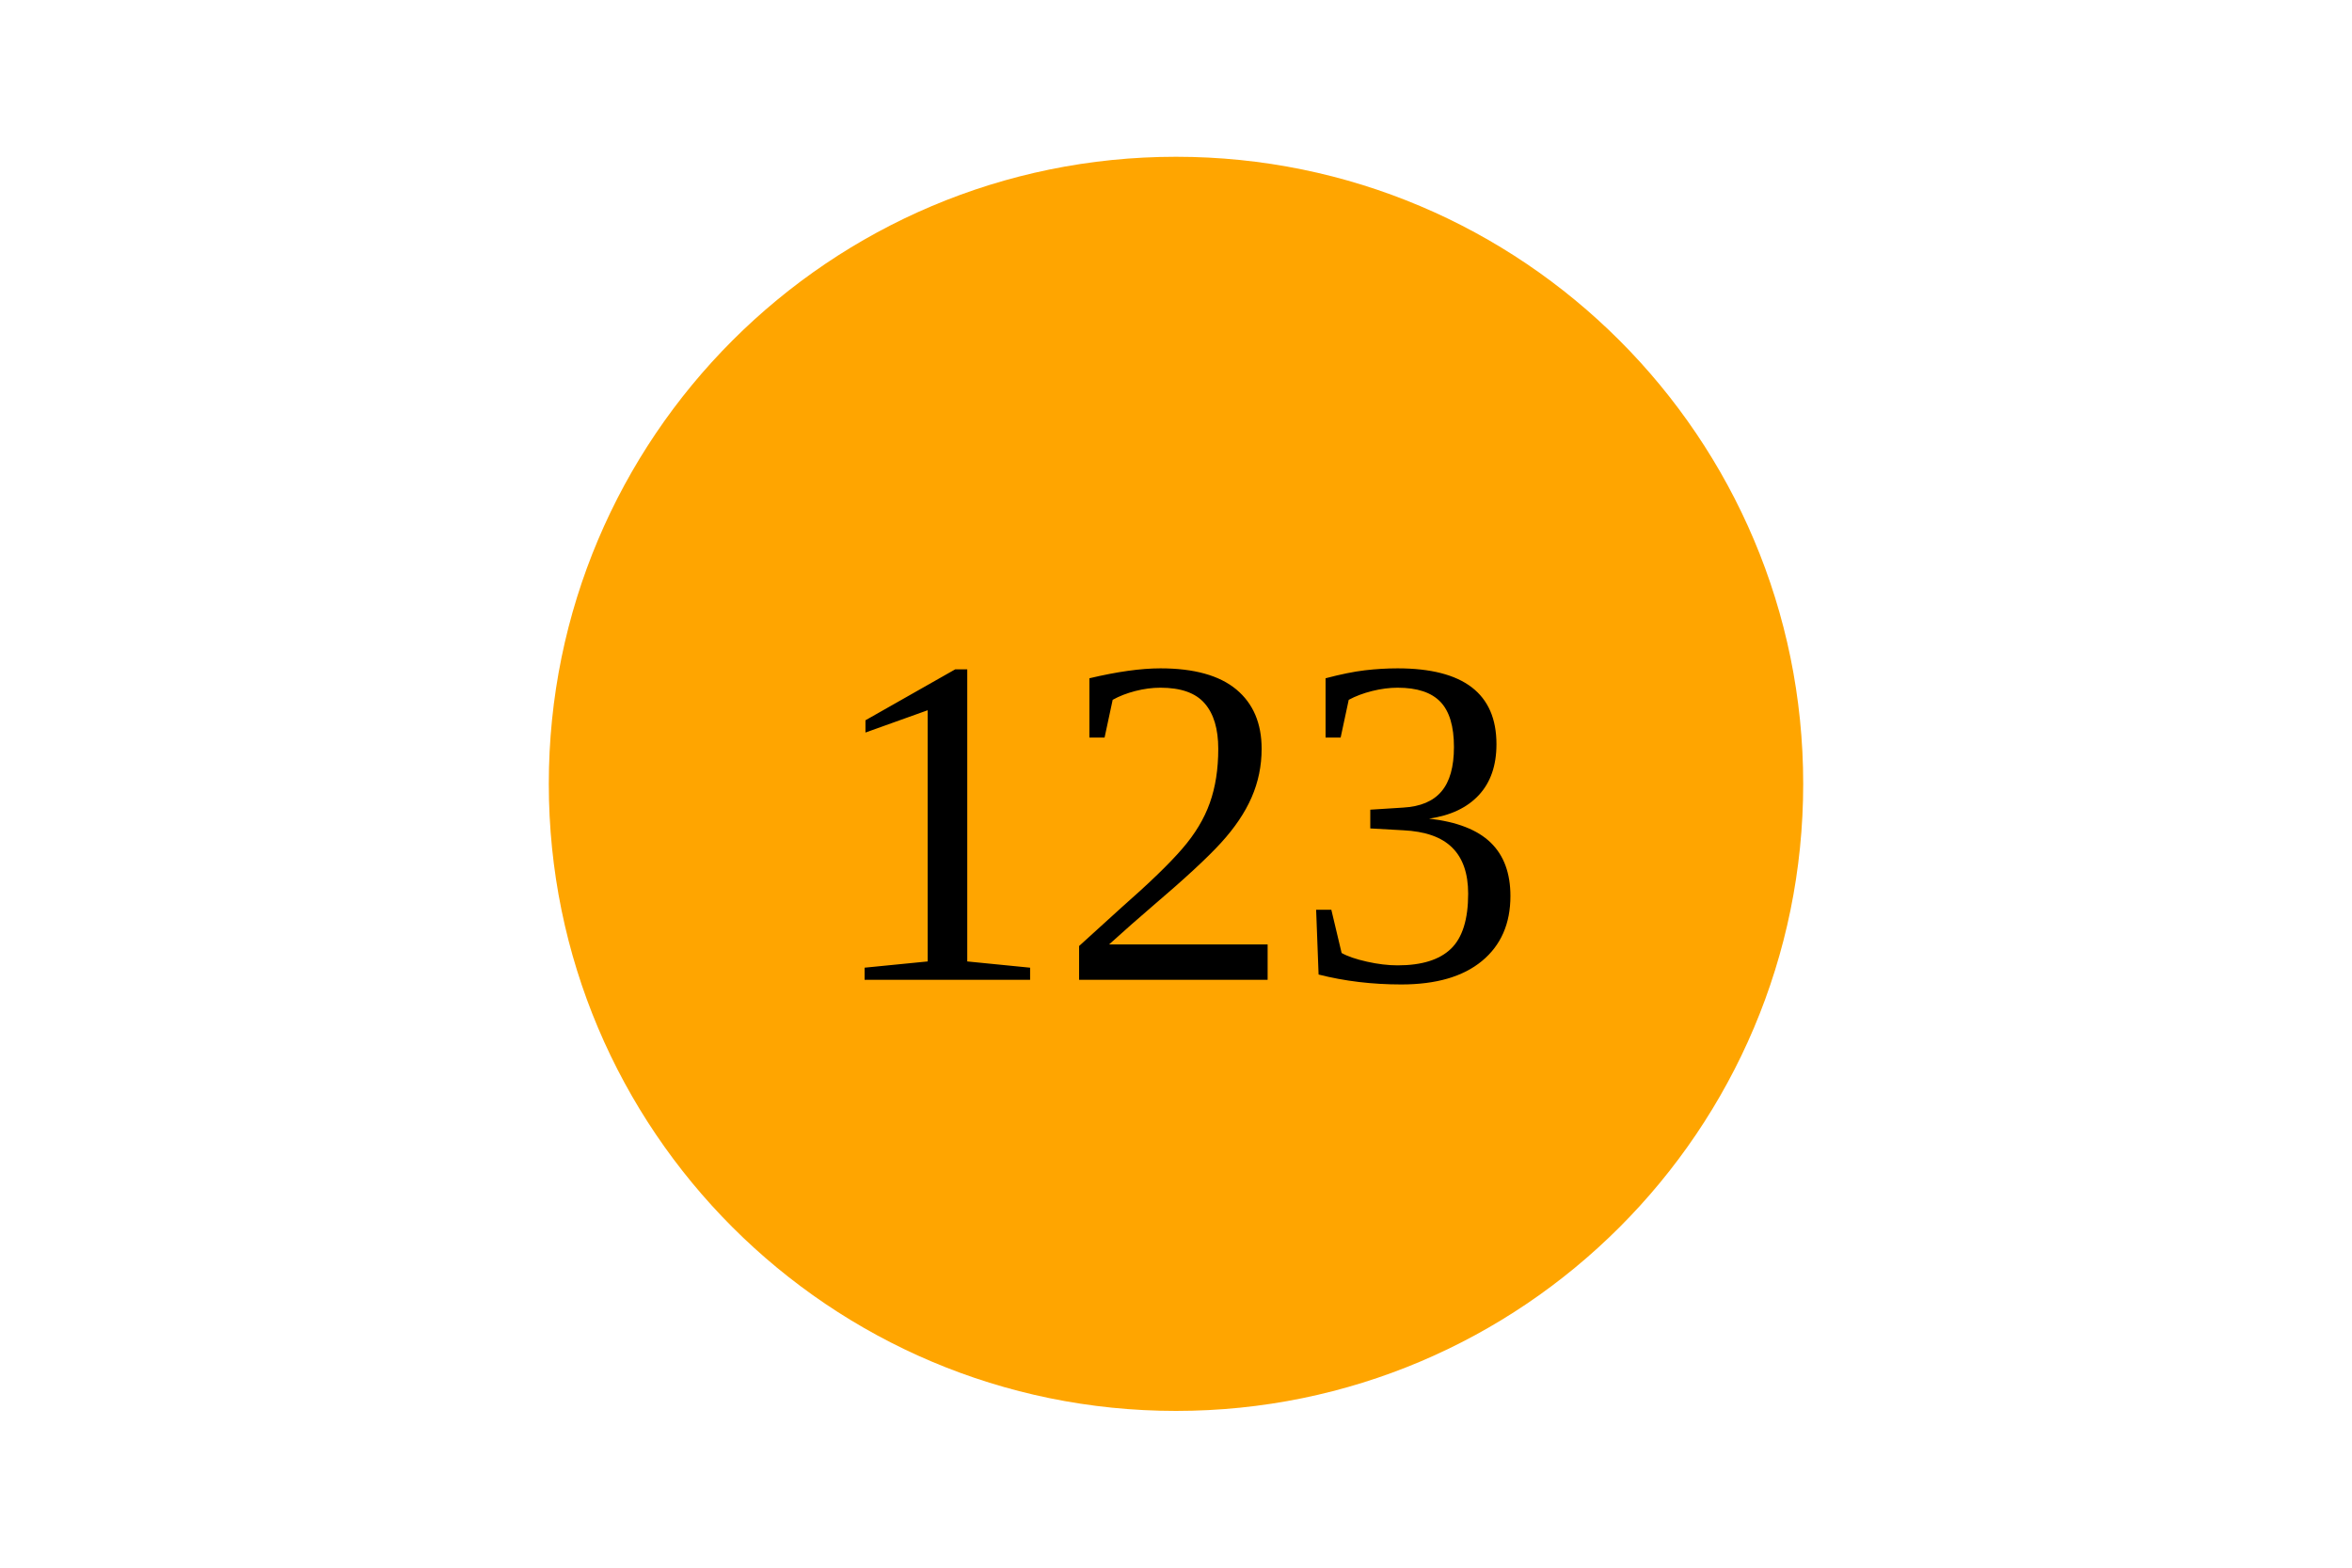
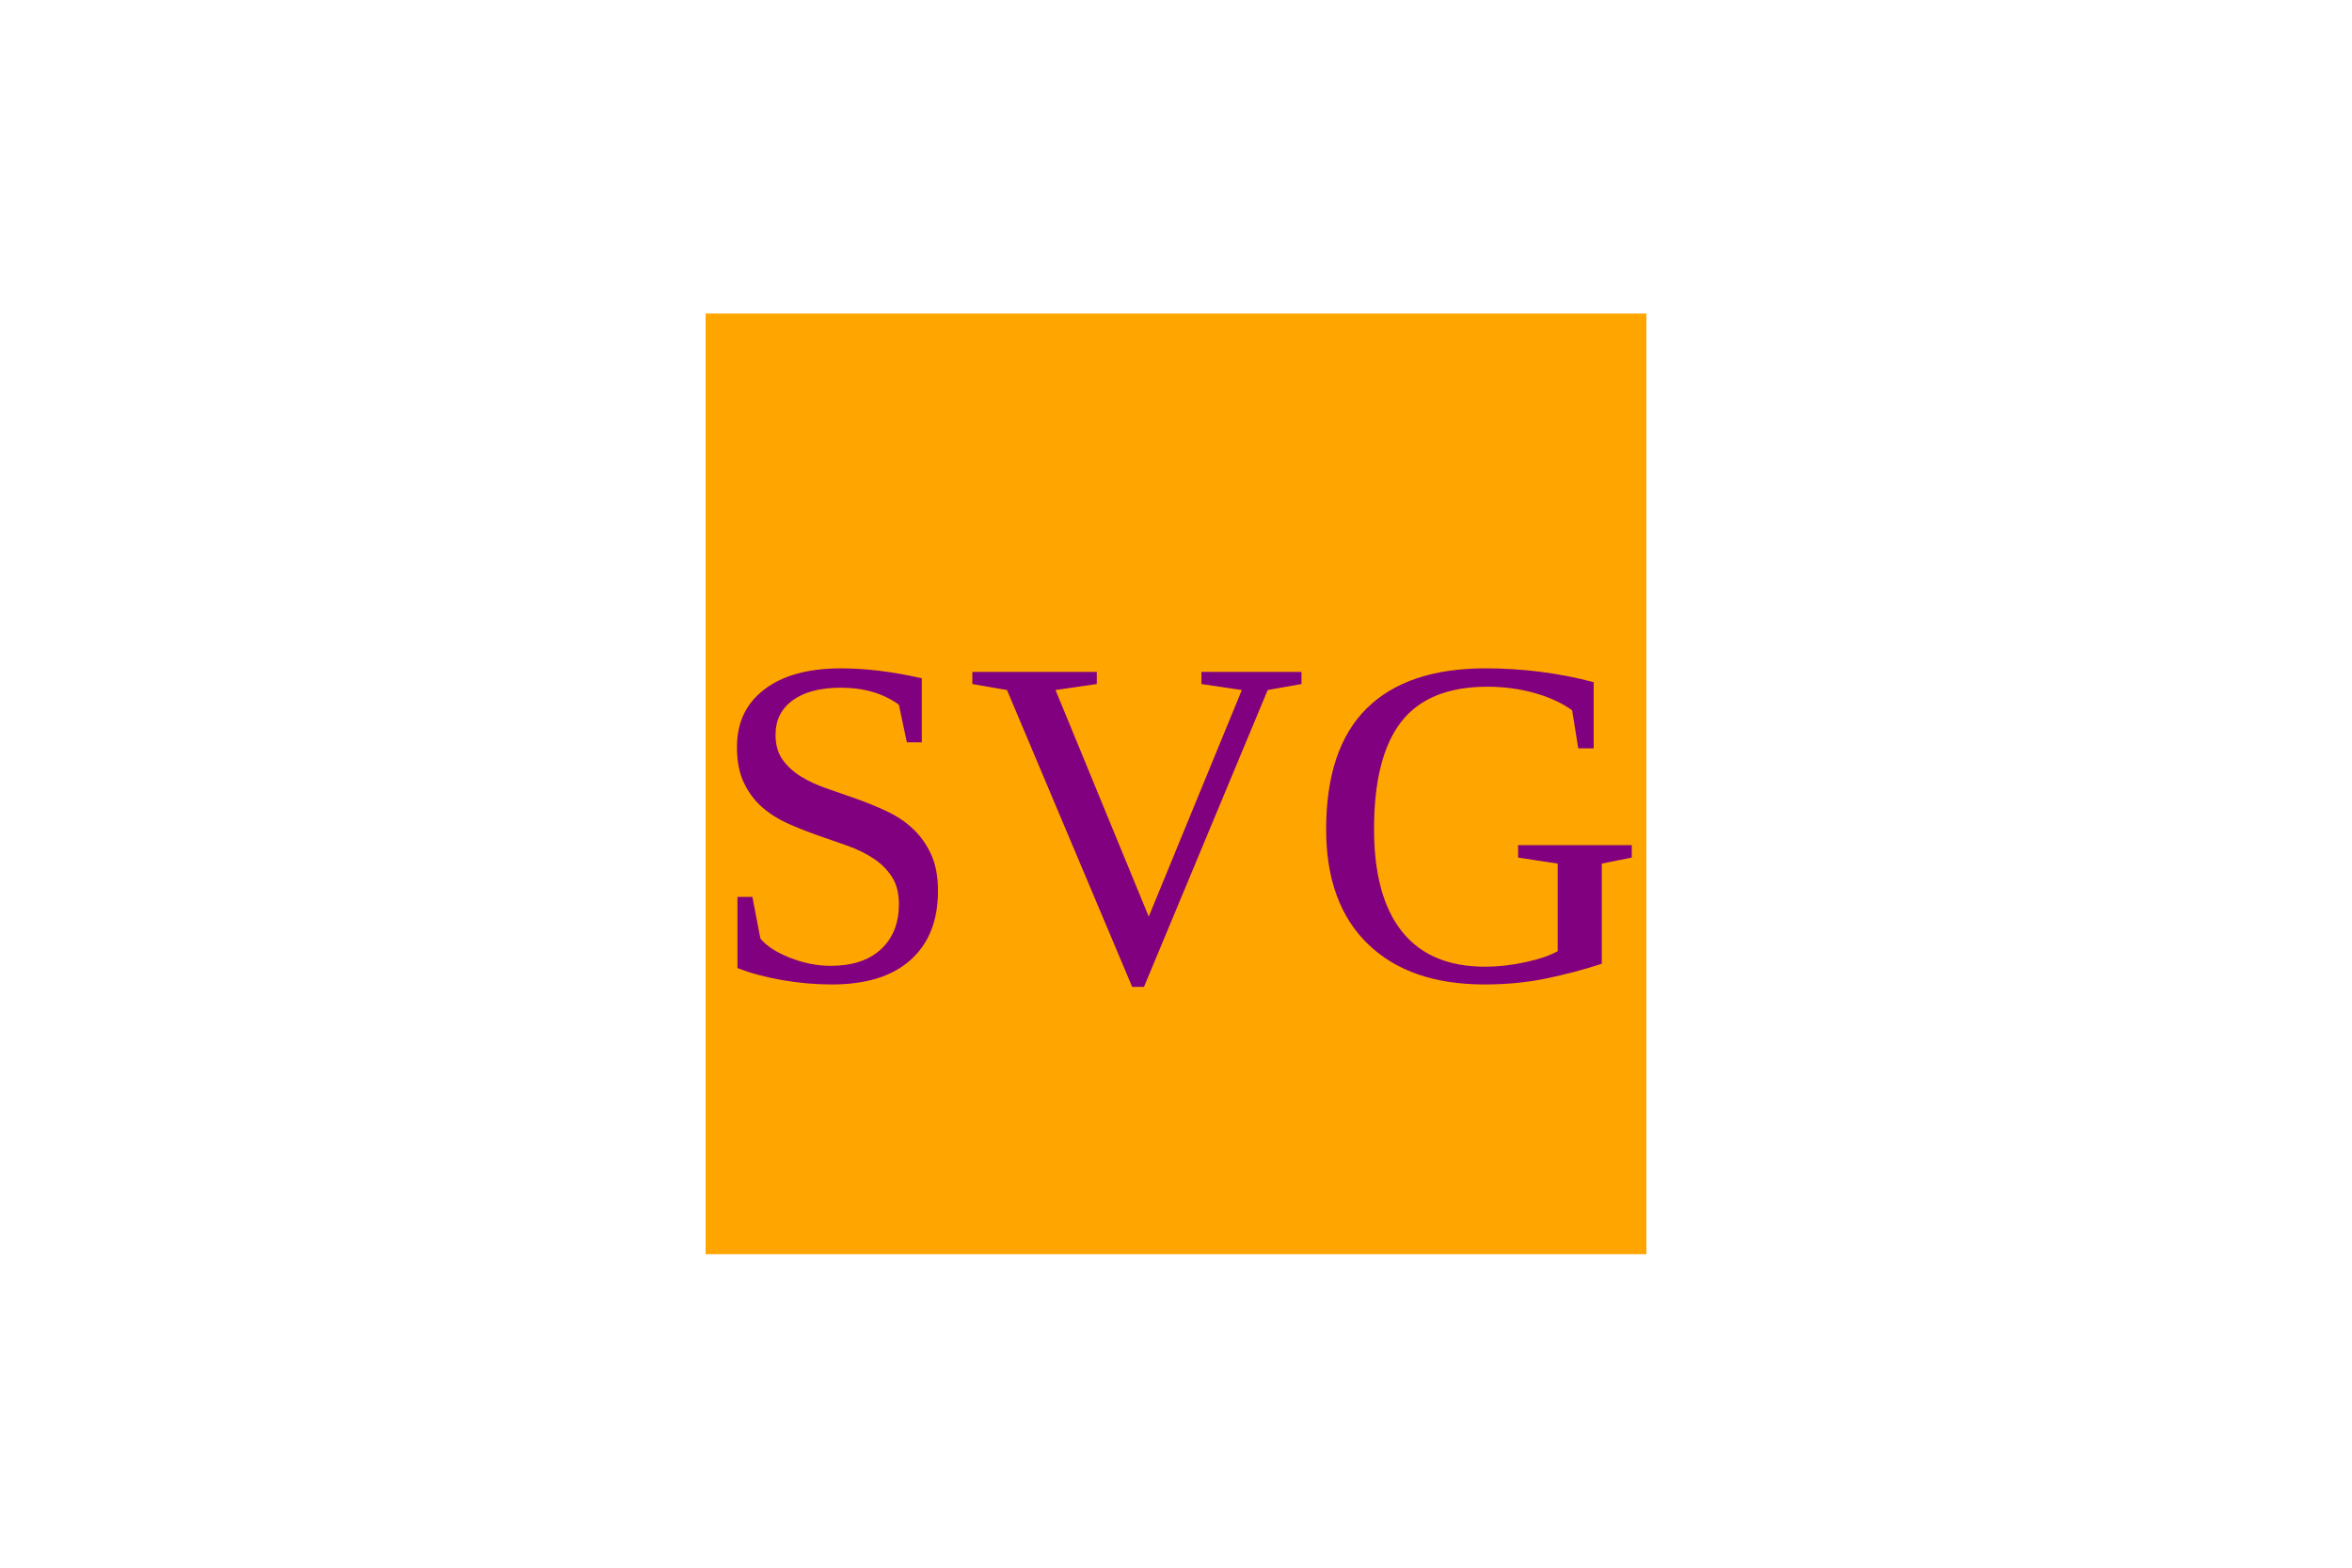
<svg xmlns="http://www.w3.org/2000/svg" version="1.1" width="300" height="200">
-   <circle cx="150" cy="100" r="80" fill="ORANGE" />
-   <text x="150" y="125" font-size="60" text-anchor="middle" fill="SVG">123</text>
+   <rect x="90" y="40" width="120" height="120" fill="ORANGE" />
+   <text x="150" y="125" font-size="60" text-anchor="middle" fill="PURPLE">SVG</text>
</svg>
